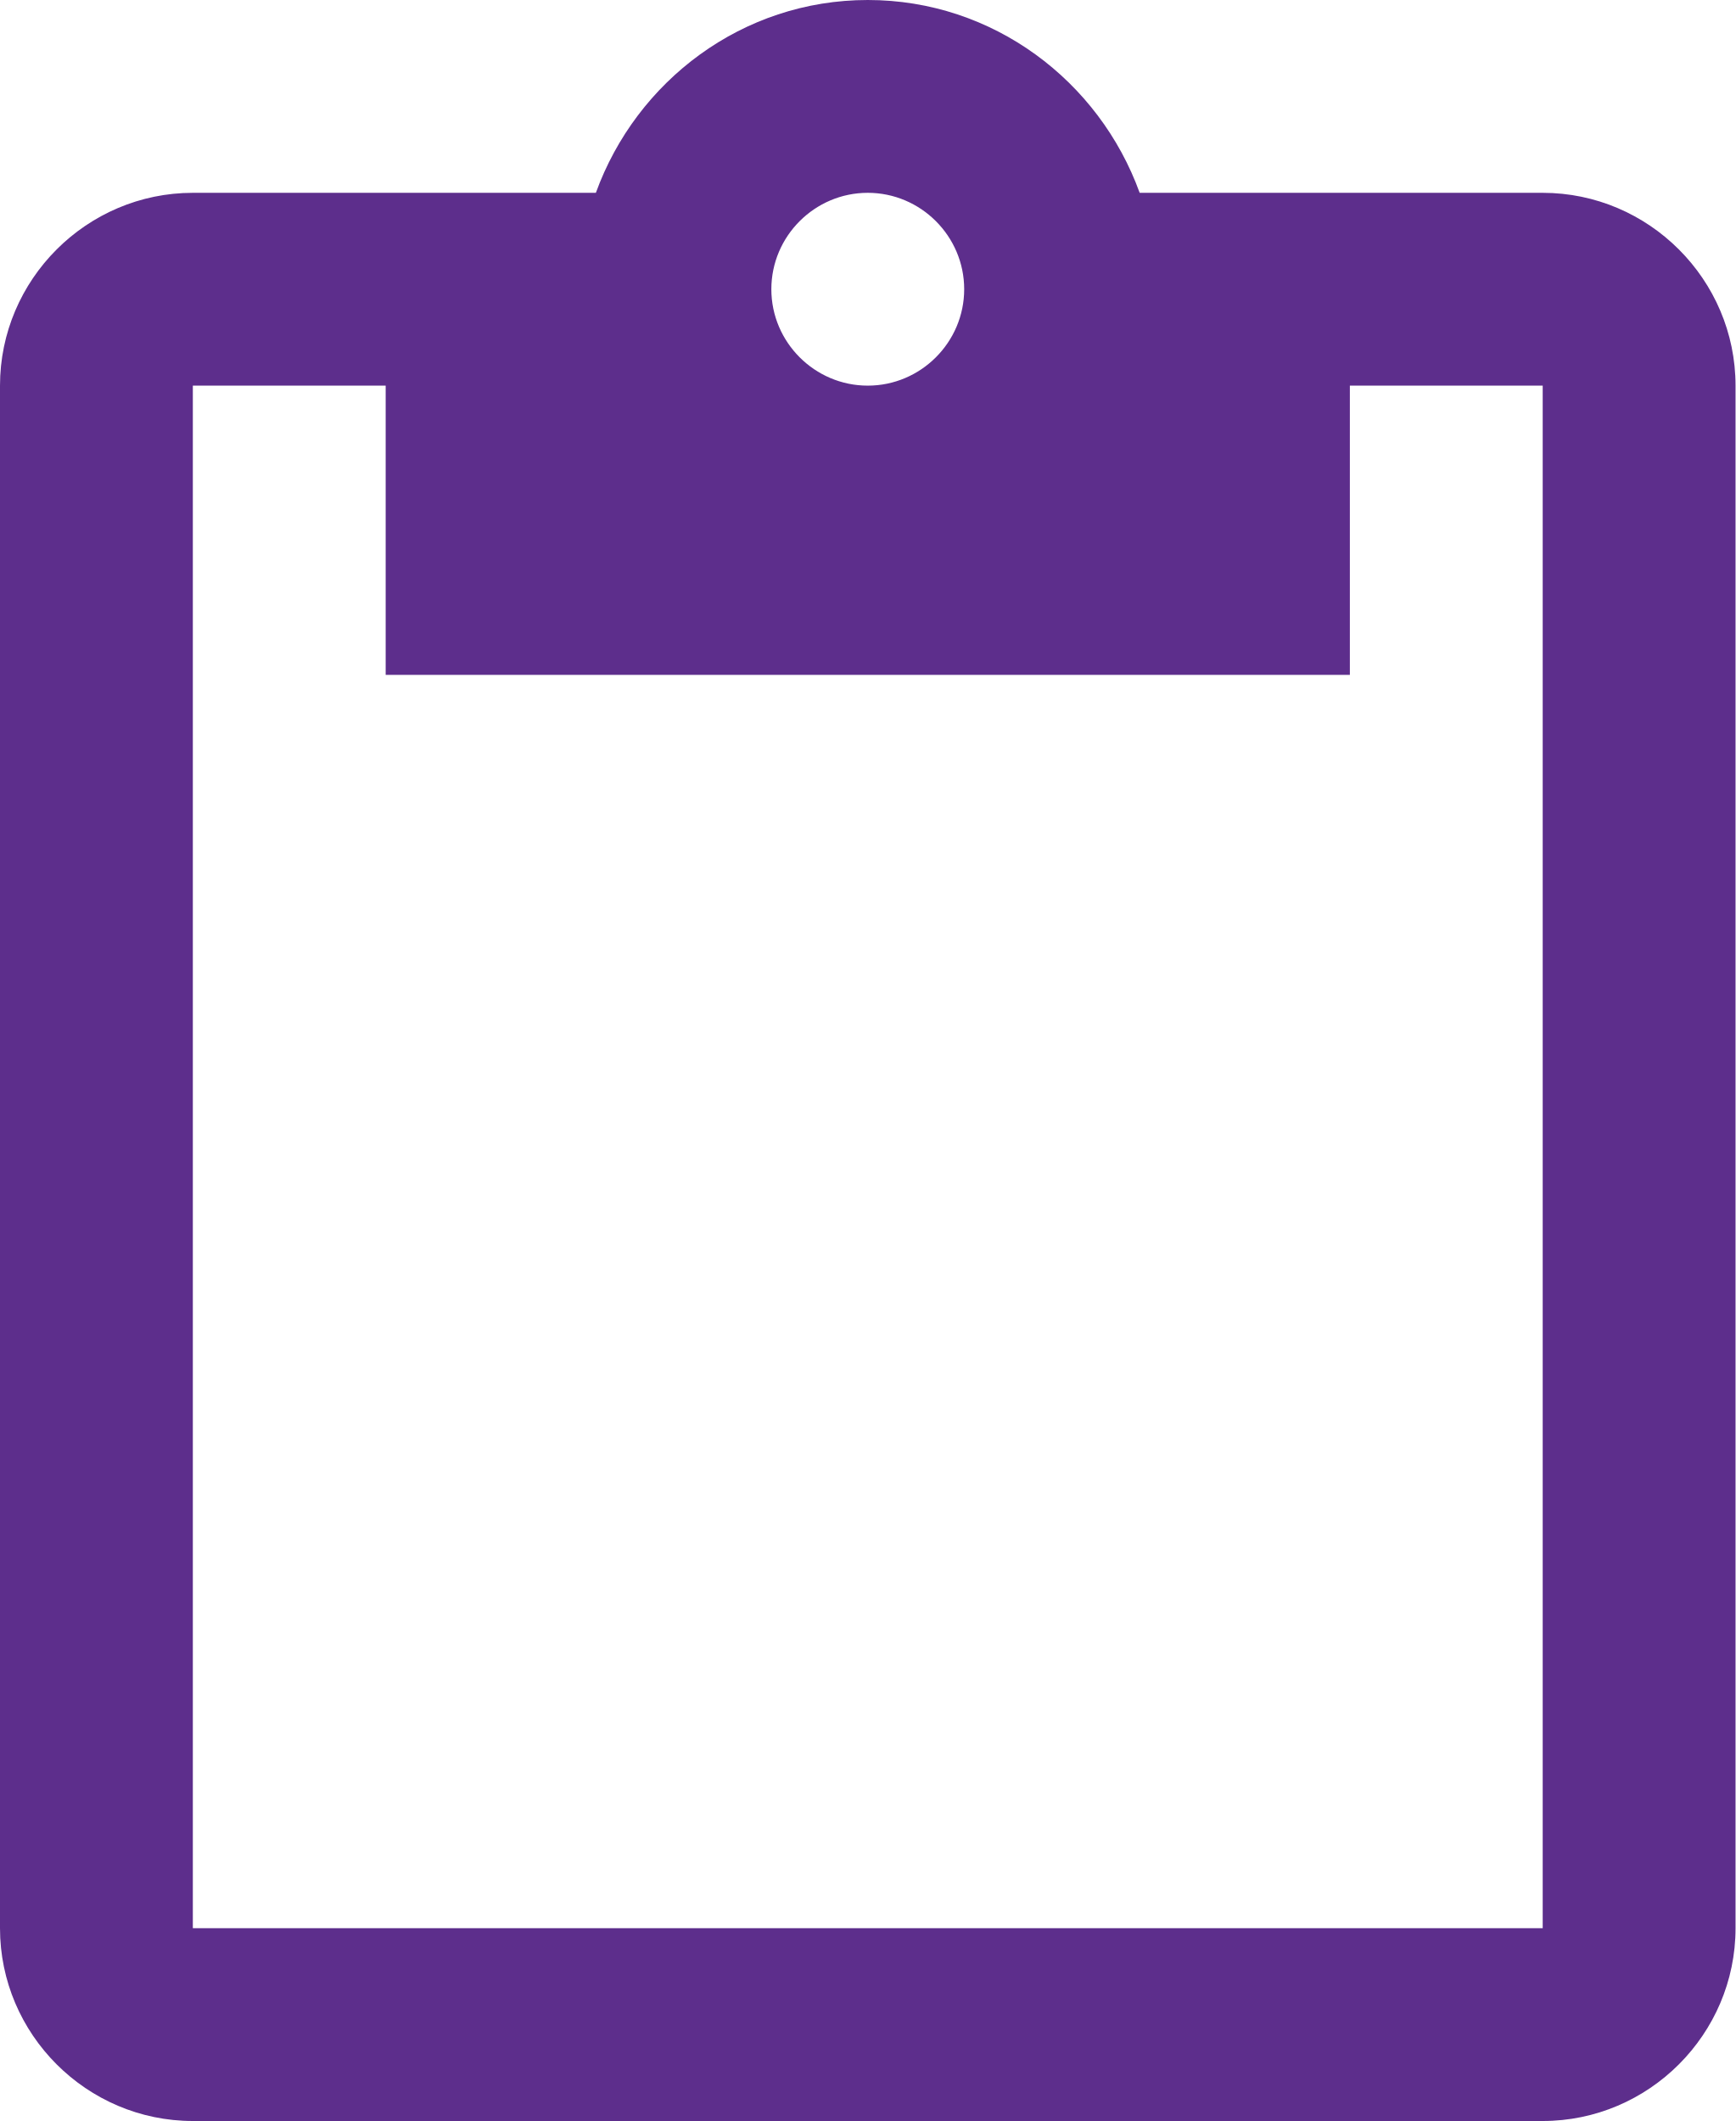
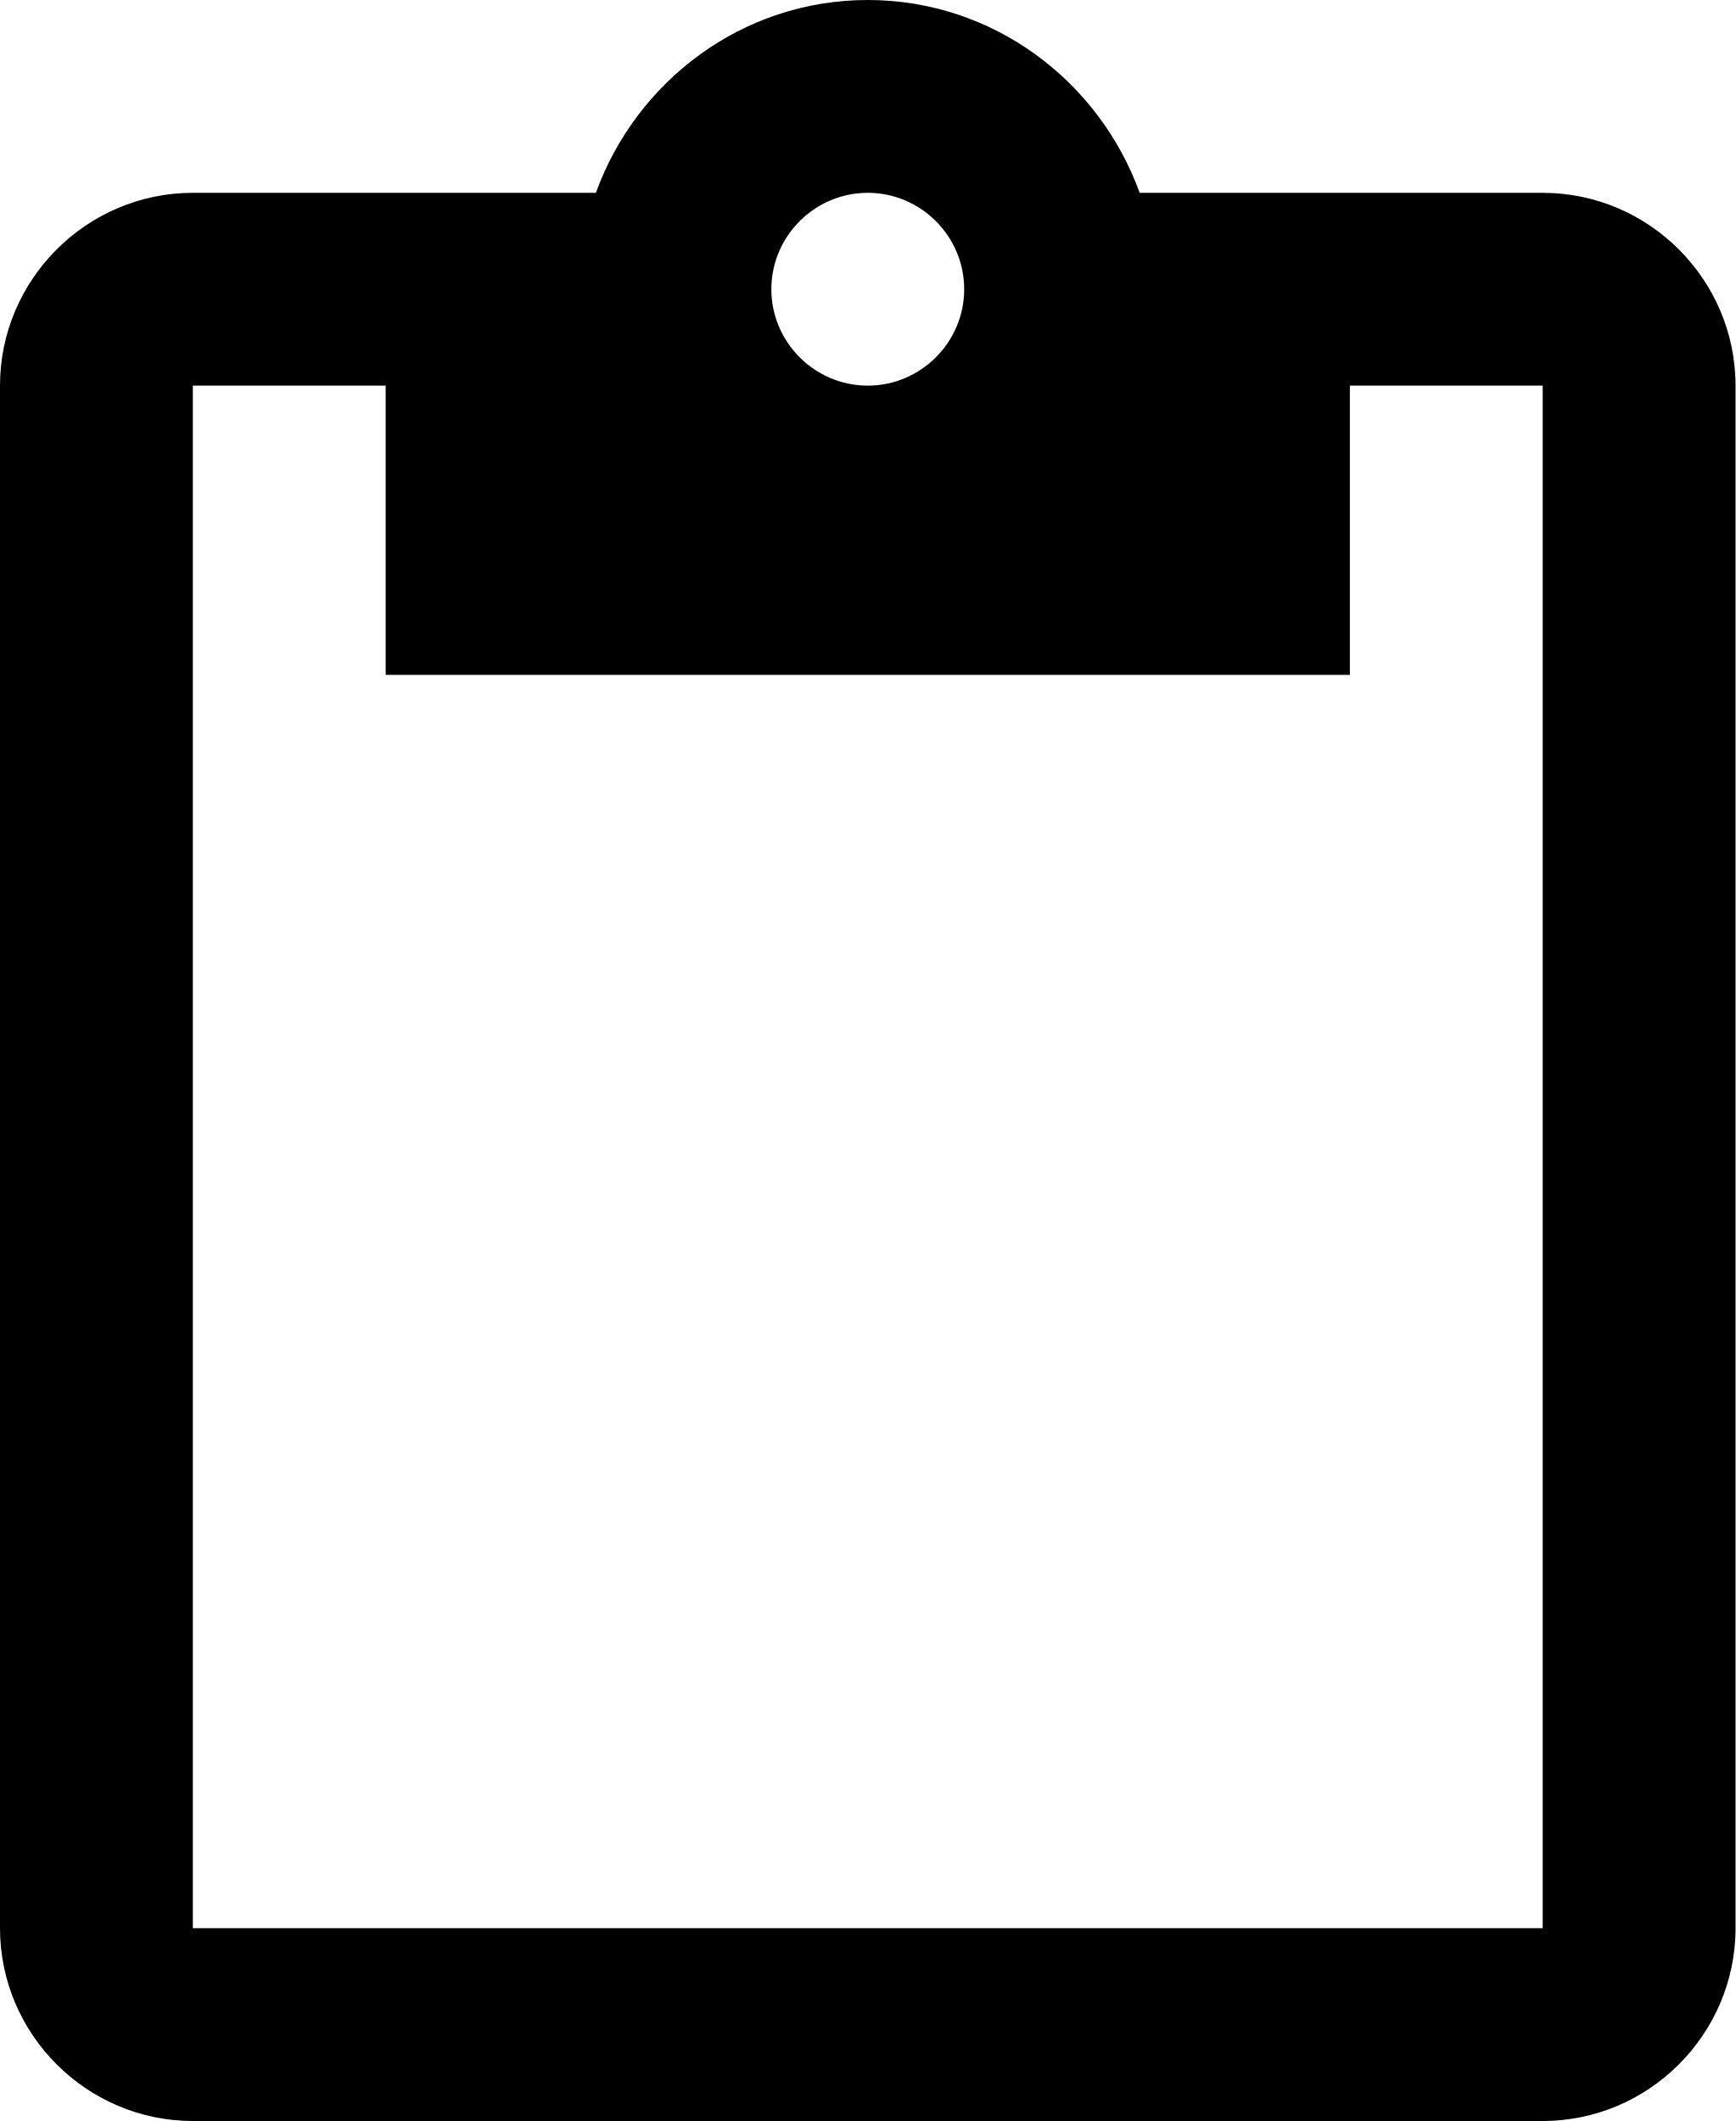
<svg xmlns="http://www.w3.org/2000/svg" width="18" height="22" viewBox="0 0 18 22" fill="none">
-   <path d="M16 2H11.82C11.4 0.84 10.3 0 9 0C7.7 0 6.6 0.84 6.18 2H2C0.9 2 0 2.9 0 4V20C0 21.1 0.9 22 2 22H16C17.1 22 18 21.1 18 20V4C18 2.9 17.1 2 16 2ZM9 2C9.55 2 10 2.45 10 3C10 3.55 9.55 4 9 4C8.45 4 8 3.55 8 3C8 2.45 8.45 2 9 2ZM16 20H2V4H4V7H14V4H16V20Z" fill="#5D2E8C" />
+   <path d="M16 2H11.82C11.4 0.84 10.3 0 9 0C7.7 0 6.6 0.84 6.18 2H2C0.9 2 0 2.9 0 4V20C0 21.1 0.9 22 2 22H16C17.1 22 18 21.1 18 20V4C18 2.9 17.1 2 16 2ZM9 2C9.55 2 10 2.45 10 3C10 3.55 9.55 4 9 4C8.45 4 8 3.55 8 3C8 2.45 8.45 2 9 2ZM16 20H2V4H4V7H14V4H16V20Z" fill="currentColor" />
</svg>
